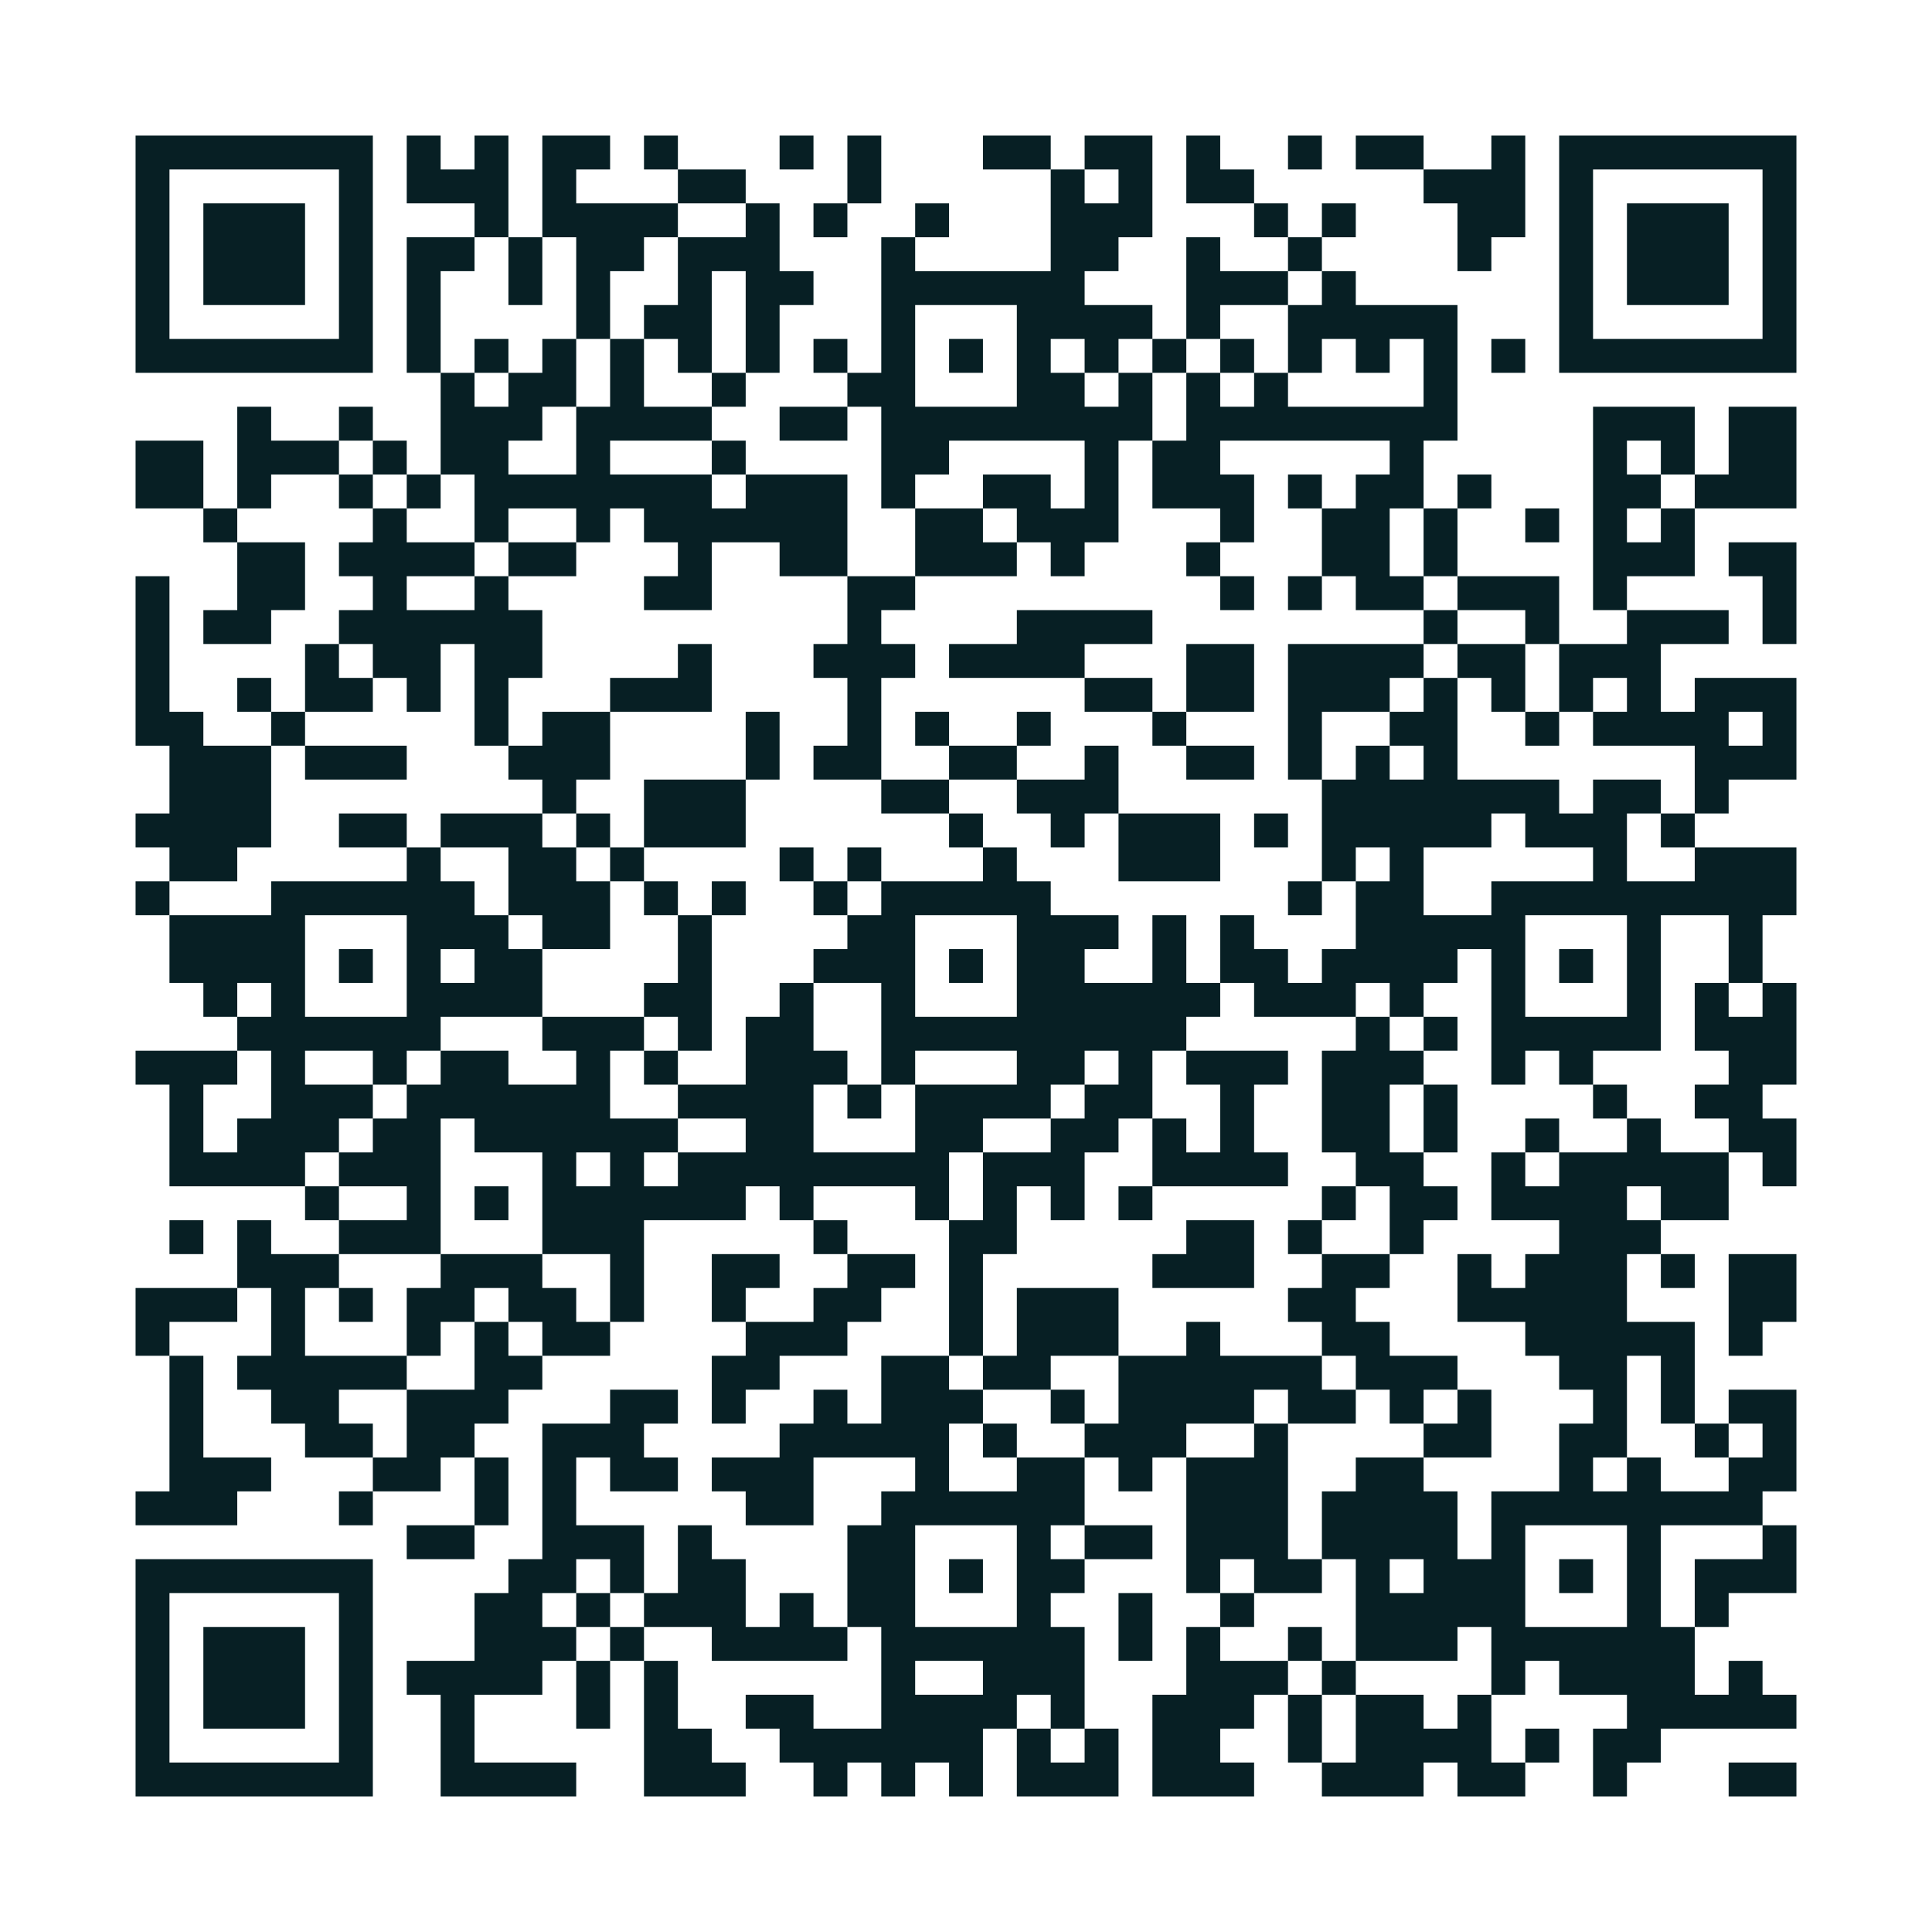
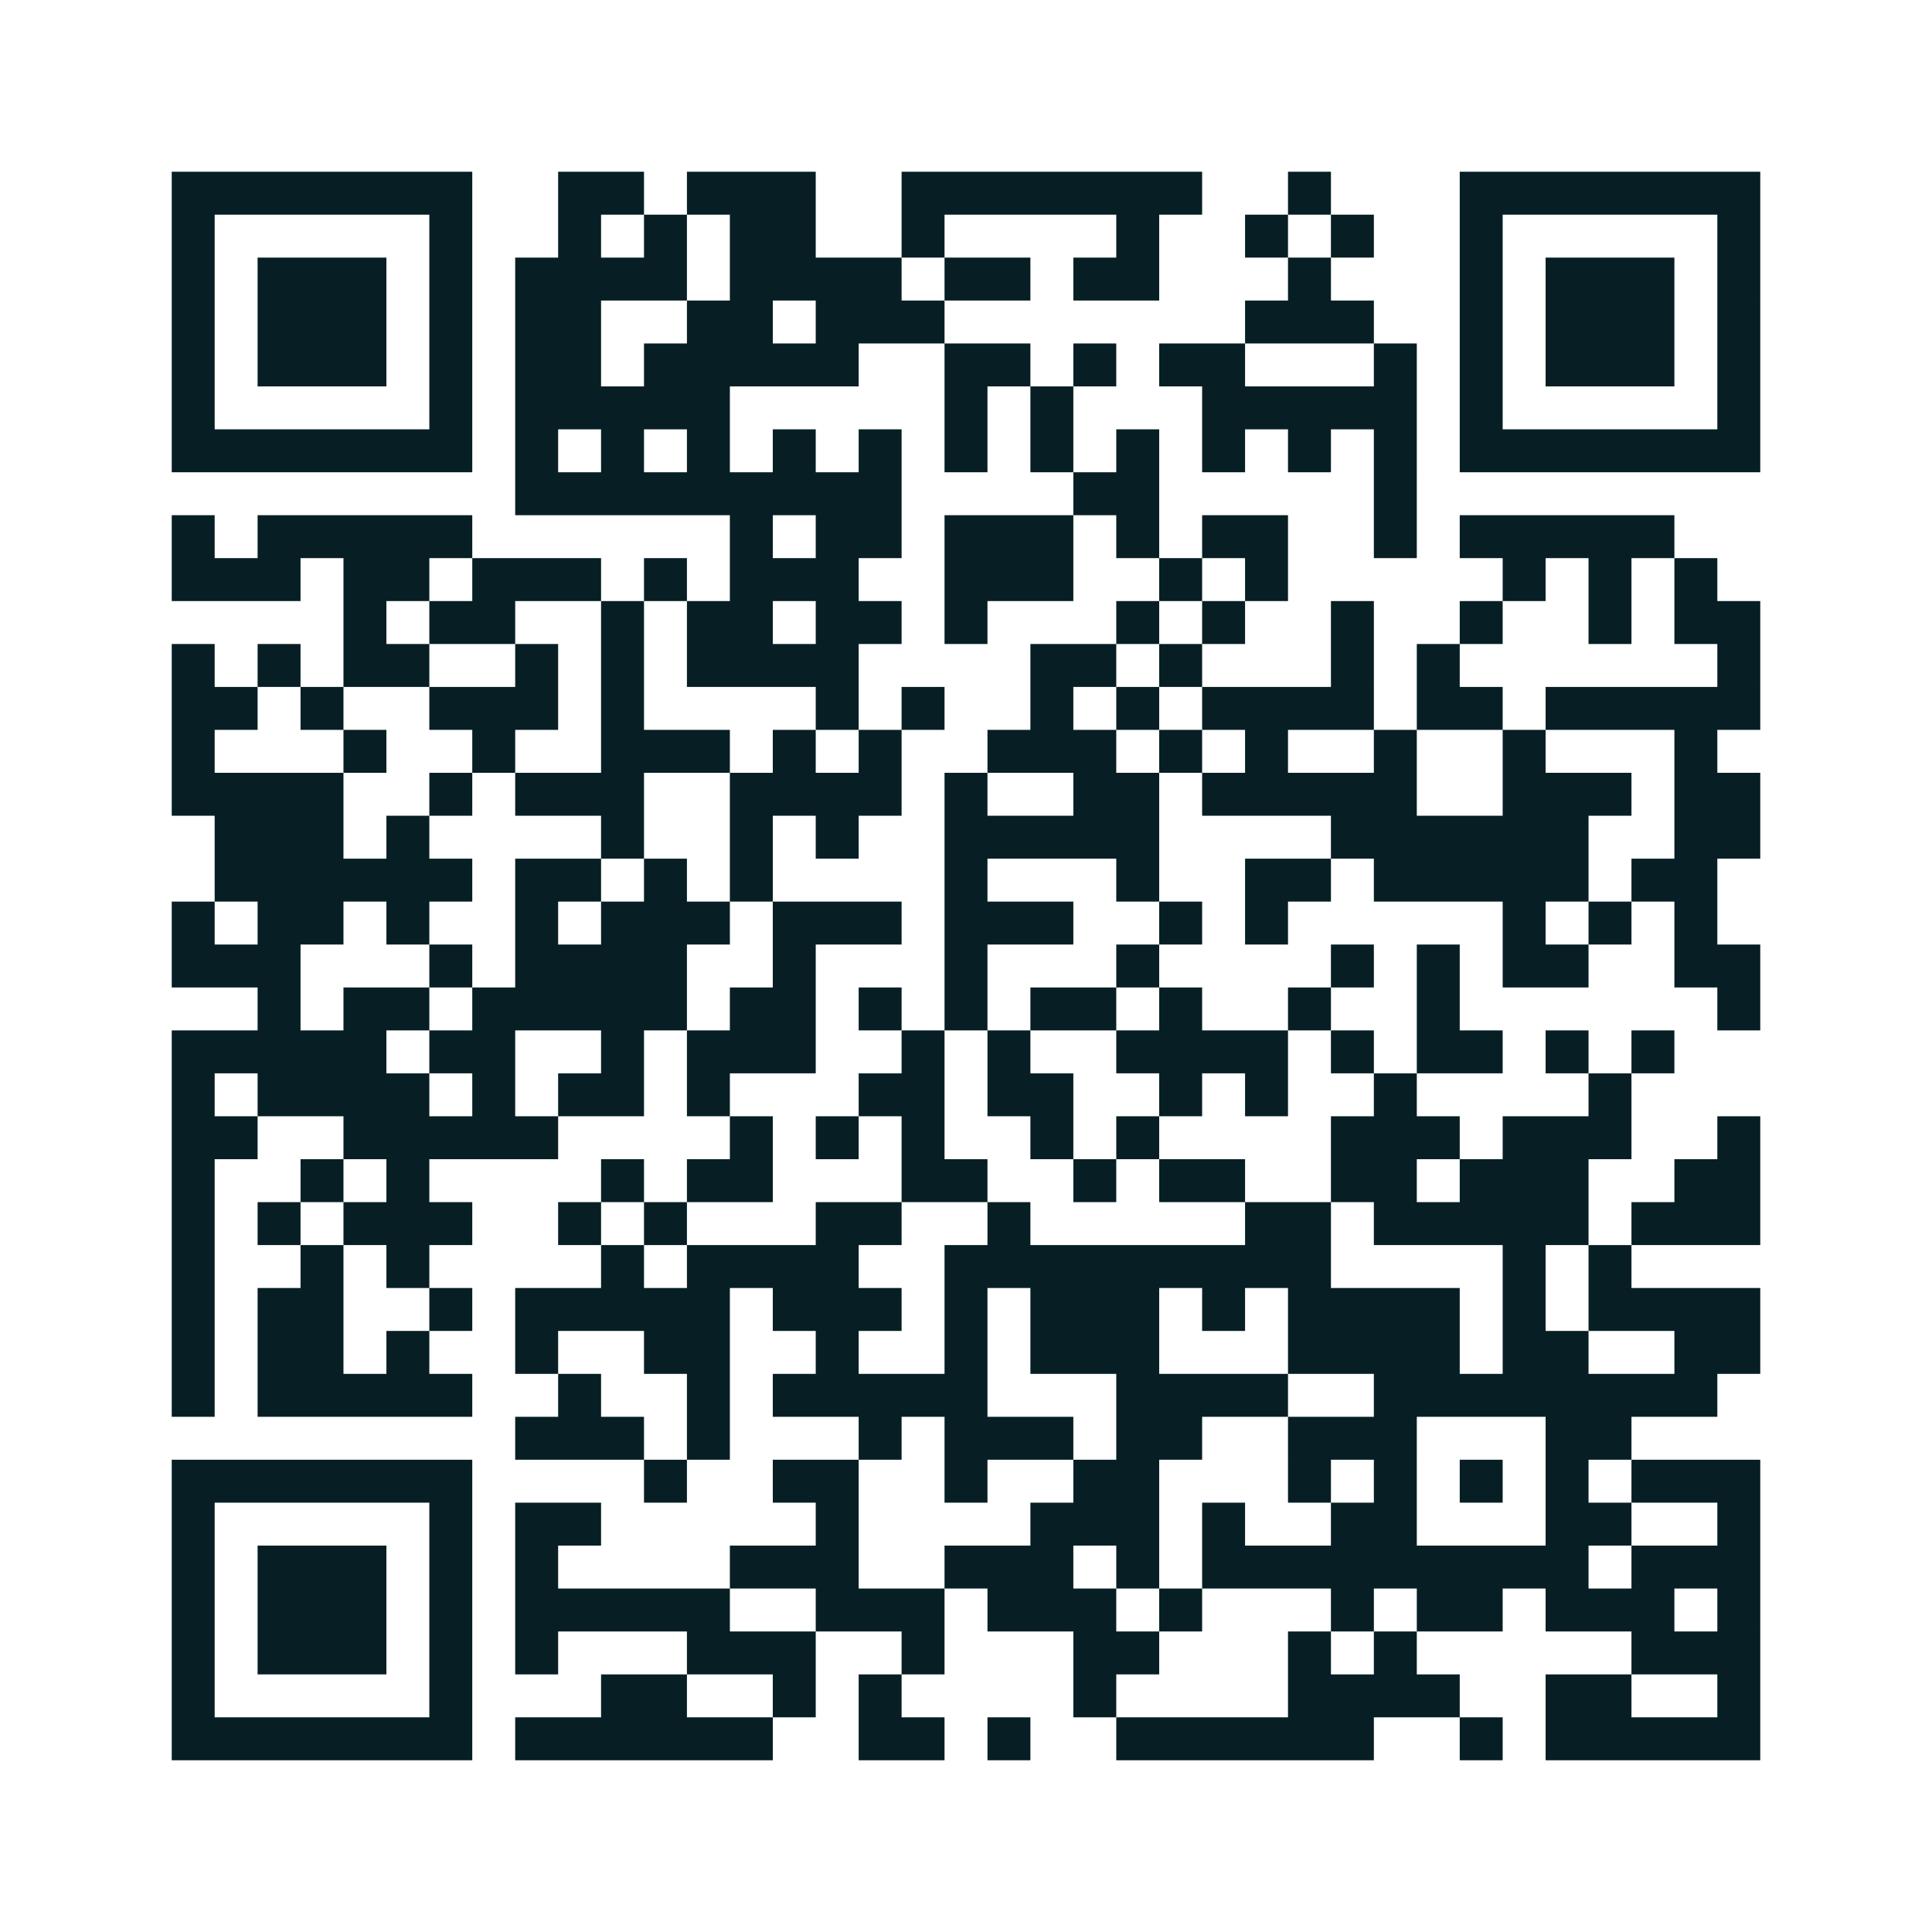
- <svg xmlns="http://www.w3.org/2000/svg" width="2280" height="2280" class="segno">
+ <svg xmlns="http://www.w3.org/2000/svg" width="1800" height="1800" class="segno">
  <g transform="scale(40)">
-     <path fill="#fff" d="M0 0h57v57h-57z" />
-     <path class="qrline" stroke="#071f24" d="M4 4.5h7m1 0h1m1 0h1m1 0h2m1 0h1m3 0h1m1 0h1m3 0h2m1 0h2m1 0h1m2 0h1m1 0h2m2 0h1m1 0h7m-49 1h1m5 0h1m1 0h3m1 0h1m3 0h2m3 0h1m5 0h1m1 0h1m1 0h2m5 0h3m1 0h1m5 0h1m-49 1h1m1 0h3m1 0h1m3 0h1m1 0h4m2 0h1m1 0h1m2 0h1m3 0h3m3 0h1m1 0h1m3 0h2m1 0h1m1 0h3m1 0h1m-49 1h1m1 0h3m1 0h1m1 0h2m1 0h1m1 0h2m1 0h3m3 0h1m4 0h2m2 0h1m2 0h1m4 0h1m2 0h1m1 0h3m1 0h1m-49 1h1m1 0h3m1 0h1m1 0h1m2 0h1m1 0h1m2 0h1m1 0h2m2 0h6m3 0h3m1 0h1m6 0h1m1 0h3m1 0h1m-49 1h1m5 0h1m1 0h1m4 0h1m1 0h2m1 0h1m3 0h1m3 0h4m1 0h1m2 0h5m3 0h1m5 0h1m-49 1h7m1 0h1m1 0h1m1 0h1m1 0h1m1 0h1m1 0h1m1 0h1m1 0h1m1 0h1m1 0h1m1 0h1m1 0h1m1 0h1m1 0h1m1 0h1m1 0h1m1 0h1m1 0h7m-40 1h1m1 0h2m1 0h1m2 0h1m3 0h2m3 0h2m1 0h1m1 0h1m1 0h1m4 0h1m-36 1h1m2 0h1m2 0h3m1 0h4m2 0h2m1 0h8m1 0h8m4 0h3m1 0h2m-49 1h2m1 0h3m1 0h1m1 0h2m2 0h1m3 0h1m4 0h2m4 0h1m1 0h2m5 0h1m5 0h1m1 0h1m1 0h2m-49 1h2m1 0h1m2 0h1m1 0h1m1 0h7m1 0h3m1 0h1m2 0h2m1 0h1m1 0h3m1 0h1m1 0h2m1 0h1m3 0h2m1 0h3m-47 1h1m4 0h1m2 0h1m2 0h1m1 0h6m2 0h2m1 0h3m3 0h1m2 0h2m1 0h1m2 0h1m1 0h1m1 0h1m-43 1h2m1 0h4m1 0h2m3 0h1m2 0h2m2 0h3m1 0h1m3 0h1m3 0h2m1 0h1m4 0h3m1 0h2m-49 1h1m2 0h2m2 0h1m2 0h1m4 0h2m4 0h2m9 0h1m1 0h1m1 0h2m1 0h3m1 0h1m4 0h1m-49 1h1m1 0h2m2 0h6m9 0h1m4 0h4m8 0h1m2 0h1m2 0h3m1 0h1m-49 1h1m4 0h1m1 0h2m1 0h2m4 0h1m3 0h3m1 0h4m3 0h2m1 0h4m1 0h2m1 0h3m-45 1h1m2 0h1m1 0h2m1 0h1m1 0h1m3 0h3m4 0h1m6 0h2m1 0h2m1 0h3m1 0h1m1 0h1m1 0h1m1 0h1m1 0h3m-49 1h2m2 0h1m5 0h1m1 0h2m4 0h1m2 0h1m1 0h1m2 0h1m3 0h1m3 0h1m2 0h2m2 0h1m1 0h4m1 0h1m-48 1h3m1 0h3m3 0h3m4 0h1m1 0h2m2 0h2m2 0h1m2 0h2m1 0h1m1 0h1m1 0h1m7 0h3m-48 1h3m8 0h1m2 0h3m4 0h2m2 0h3m6 0h7m1 0h2m1 0h1m-47 1h4m2 0h2m1 0h3m1 0h1m1 0h3m6 0h1m2 0h1m1 0h3m1 0h1m1 0h5m1 0h3m1 0h1m-45 1h2m5 0h1m2 0h2m1 0h1m4 0h1m1 0h1m3 0h1m3 0h3m3 0h1m1 0h1m5 0h1m2 0h3m-49 1h1m3 0h6m1 0h3m1 0h1m1 0h1m2 0h1m1 0h5m7 0h1m1 0h2m2 0h9m-48 1h4m3 0h3m1 0h2m2 0h1m4 0h2m3 0h3m1 0h1m1 0h1m3 0h5m3 0h1m2 0h1m-47 1h4m1 0h1m1 0h1m1 0h2m4 0h1m3 0h3m1 0h1m1 0h2m2 0h1m1 0h2m1 0h4m1 0h1m1 0h1m1 0h1m2 0h1m-46 1h1m1 0h1m3 0h4m3 0h2m2 0h1m2 0h1m3 0h6m1 0h3m1 0h1m2 0h1m3 0h1m1 0h1m1 0h1m-46 1h6m3 0h3m1 0h1m1 0h2m2 0h9m5 0h1m1 0h1m1 0h5m1 0h3m-49 1h3m1 0h1m2 0h1m1 0h2m2 0h1m1 0h1m2 0h3m1 0h1m3 0h2m1 0h1m1 0h3m1 0h3m2 0h1m1 0h1m4 0h2m-48 1h1m2 0h3m1 0h6m2 0h4m1 0h1m1 0h4m1 0h2m2 0h1m2 0h2m1 0h1m4 0h1m2 0h2m-47 1h1m1 0h3m1 0h2m1 0h6m2 0h2m3 0h2m2 0h2m1 0h1m1 0h1m2 0h2m1 0h1m2 0h1m2 0h1m2 0h2m-48 1h4m1 0h3m3 0h1m1 0h1m1 0h8m1 0h3m2 0h4m2 0h2m2 0h1m1 0h5m1 0h1m-44 1h1m2 0h1m1 0h1m1 0h6m1 0h1m3 0h1m1 0h1m1 0h1m1 0h1m5 0h1m1 0h2m1 0h4m1 0h2m-46 1h1m1 0h1m2 0h3m3 0h3m5 0h1m3 0h2m5 0h2m1 0h1m2 0h1m4 0h3m-42 1h3m3 0h3m2 0h1m2 0h2m2 0h2m1 0h1m5 0h3m2 0h2m2 0h1m1 0h3m1 0h1m1 0h2m-49 1h3m1 0h1m1 0h1m1 0h2m1 0h2m1 0h1m2 0h1m2 0h2m2 0h1m1 0h3m5 0h2m3 0h5m3 0h2m-49 1h1m3 0h1m3 0h1m1 0h1m1 0h2m4 0h3m3 0h1m1 0h3m2 0h1m3 0h2m4 0h5m1 0h1m-47 1h1m1 0h5m2 0h2m5 0h2m3 0h2m1 0h2m2 0h6m1 0h3m3 0h2m1 0h1m-45 1h1m2 0h2m2 0h3m3 0h2m1 0h1m2 0h1m1 0h3m2 0h1m1 0h4m1 0h2m1 0h1m1 0h1m3 0h1m1 0h1m1 0h2m-48 1h1m3 0h2m1 0h2m2 0h3m4 0h5m1 0h1m2 0h3m2 0h1m4 0h2m2 0h2m2 0h1m1 0h1m-48 1h3m3 0h2m1 0h1m1 0h1m1 0h2m1 0h3m3 0h1m2 0h2m1 0h1m1 0h3m2 0h2m4 0h1m1 0h1m2 0h2m-49 1h3m3 0h1m3 0h1m1 0h1m5 0h2m2 0h6m3 0h3m1 0h4m1 0h8m-40 1h2m2 0h3m1 0h1m4 0h2m3 0h1m1 0h2m1 0h3m1 0h4m1 0h1m3 0h1m3 0h1m-49 1h7m4 0h2m1 0h1m1 0h2m3 0h2m1 0h1m1 0h2m3 0h1m1 0h2m1 0h1m1 0h3m1 0h1m1 0h1m1 0h3m-49 1h1m5 0h1m3 0h2m1 0h1m1 0h3m1 0h1m1 0h2m3 0h1m2 0h1m2 0h1m3 0h5m3 0h1m1 0h1m-47 1h1m1 0h3m1 0h1m3 0h3m1 0h1m2 0h4m1 0h6m1 0h1m1 0h1m2 0h1m1 0h3m1 0h6m-46 1h1m1 0h3m1 0h1m1 0h4m1 0h1m1 0h1m6 0h1m2 0h3m3 0h3m1 0h1m4 0h1m1 0h4m1 0h1m-48 1h1m1 0h3m1 0h1m2 0h1m3 0h1m1 0h1m2 0h2m2 0h4m1 0h1m2 0h3m1 0h1m1 0h2m1 0h1m4 0h5m-49 1h1m5 0h1m2 0h1m5 0h2m2 0h6m1 0h1m1 0h1m1 0h2m2 0h1m1 0h4m1 0h1m1 0h2m-45 1h7m2 0h4m2 0h3m2 0h1m1 0h1m1 0h1m1 0h3m1 0h3m2 0h3m1 0h2m2 0h1m3 0h2" />
+     <path fill="#fff" d="M0 0h45v45h-45z" />
+     <path class="qrline" stroke="#071f24" d="M4 4.5h7m2 0h2m1 0h3m2 0h7m2 0h1m3 0h7m-37 1h1m5 0h1m2 0h1m1 0h1m1 0h2m2 0h1m4 0h1m2 0h1m1 0h1m2 0h1m5 0h1m-37 1h1m1 0h3m1 0h1m1 0h4m1 0h4m1 0h2m1 0h2m3 0h1m3 0h1m1 0h3m1 0h1m-37 1h1m1 0h3m1 0h1m1 0h2m2 0h2m1 0h3m7 0h3m2 0h1m1 0h3m1 0h1m-37 1h1m1 0h3m1 0h1m1 0h2m1 0h5m2 0h2m1 0h1m1 0h2m3 0h1m1 0h1m1 0h3m1 0h1m-37 1h1m5 0h1m1 0h5m5 0h1m1 0h1m3 0h5m1 0h1m5 0h1m-37 1h7m1 0h1m1 0h1m1 0h1m1 0h1m1 0h1m1 0h1m1 0h1m1 0h1m1 0h1m1 0h1m1 0h1m1 0h7m-29 1h9m4 0h2m5 0h1m-29 1h1m1 0h5m6 0h1m1 0h2m1 0h3m1 0h1m1 0h2m2 0h1m1 0h5m-35 1h3m1 0h2m1 0h3m1 0h1m1 0h3m2 0h3m2 0h1m1 0h1m5 0h1m1 0h1m1 0h1m-32 1h1m1 0h2m2 0h1m1 0h2m1 0h2m1 0h1m3 0h1m1 0h1m2 0h1m2 0h1m2 0h1m1 0h2m-37 1h1m1 0h1m1 0h2m2 0h1m1 0h1m1 0h4m4 0h2m1 0h1m3 0h1m1 0h1m6 0h1m-37 1h2m1 0h1m2 0h3m1 0h1m4 0h1m1 0h1m2 0h1m1 0h1m1 0h4m1 0h2m1 0h5m-37 1h1m3 0h1m2 0h1m2 0h3m1 0h1m1 0h1m2 0h3m1 0h1m1 0h1m2 0h1m2 0h1m3 0h1m-36 1h4m2 0h1m1 0h3m2 0h4m1 0h1m2 0h2m1 0h5m2 0h3m1 0h2m-36 1h3m1 0h1m4 0h1m2 0h1m1 0h1m2 0h5m4 0h6m2 0h2m-36 1h6m1 0h2m1 0h1m1 0h1m4 0h1m3 0h1m2 0h2m1 0h5m1 0h2m-36 1h1m1 0h2m1 0h1m2 0h1m1 0h3m1 0h3m1 0h3m2 0h1m1 0h1m5 0h1m1 0h1m1 0h1m-36 1h3m3 0h1m1 0h4m2 0h1m3 0h1m3 0h1m4 0h1m1 0h1m1 0h2m2 0h2m-35 1h1m1 0h2m1 0h5m1 0h2m1 0h1m1 0h1m1 0h2m1 0h1m2 0h1m2 0h1m6 0h1m-37 1h5m1 0h2m2 0h1m1 0h3m2 0h1m1 0h1m2 0h4m1 0h1m1 0h2m1 0h1m1 0h1m-35 1h1m1 0h4m1 0h1m1 0h2m1 0h1m3 0h2m1 0h2m2 0h1m1 0h1m2 0h1m4 0h1m-34 1h2m2 0h5m4 0h1m1 0h1m1 0h1m2 0h1m1 0h1m4 0h3m1 0h3m2 0h1m-37 1h1m2 0h1m1 0h1m4 0h1m1 0h2m3 0h2m2 0h1m1 0h2m2 0h2m1 0h3m2 0h2m-37 1h1m1 0h1m1 0h3m2 0h1m1 0h1m3 0h2m2 0h1m5 0h2m1 0h5m1 0h3m-37 1h1m2 0h1m1 0h1m4 0h1m1 0h4m2 0h9m4 0h1m1 0h1m-34 1h1m1 0h2m2 0h1m1 0h5m1 0h3m1 0h1m1 0h3m1 0h1m1 0h4m1 0h1m1 0h4m-37 1h1m1 0h2m1 0h1m2 0h1m2 0h2m2 0h1m2 0h1m1 0h3m3 0h4m1 0h2m2 0h2m-37 1h1m1 0h5m2 0h1m2 0h1m1 0h5m3 0h4m2 0h8m-28 1h3m1 0h1m3 0h1m1 0h3m1 0h2m2 0h3m3 0h2m-34 1h7m4 0h1m2 0h2m2 0h1m2 0h2m3 0h1m1 0h1m1 0h1m1 0h1m1 0h3m-37 1h1m5 0h1m1 0h2m5 0h1m4 0h3m1 0h1m2 0h2m3 0h2m2 0h1m-37 1h1m1 0h3m1 0h1m1 0h1m4 0h3m2 0h3m1 0h1m1 0h9m1 0h3m-37 1h1m1 0h3m1 0h1m1 0h5m2 0h3m1 0h3m1 0h1m3 0h1m1 0h2m1 0h3m1 0h1m-37 1h1m1 0h3m1 0h1m1 0h1m3 0h3m2 0h1m3 0h2m3 0h1m1 0h1m5 0h3m-37 1h1m5 0h1m3 0h2m2 0h1m1 0h1m4 0h1m4 0h4m2 0h2m2 0h1m-37 1h7m1 0h6m2 0h2m1 0h1m2 0h6m2 0h1m1 0h5" />
  </g>
</svg>
